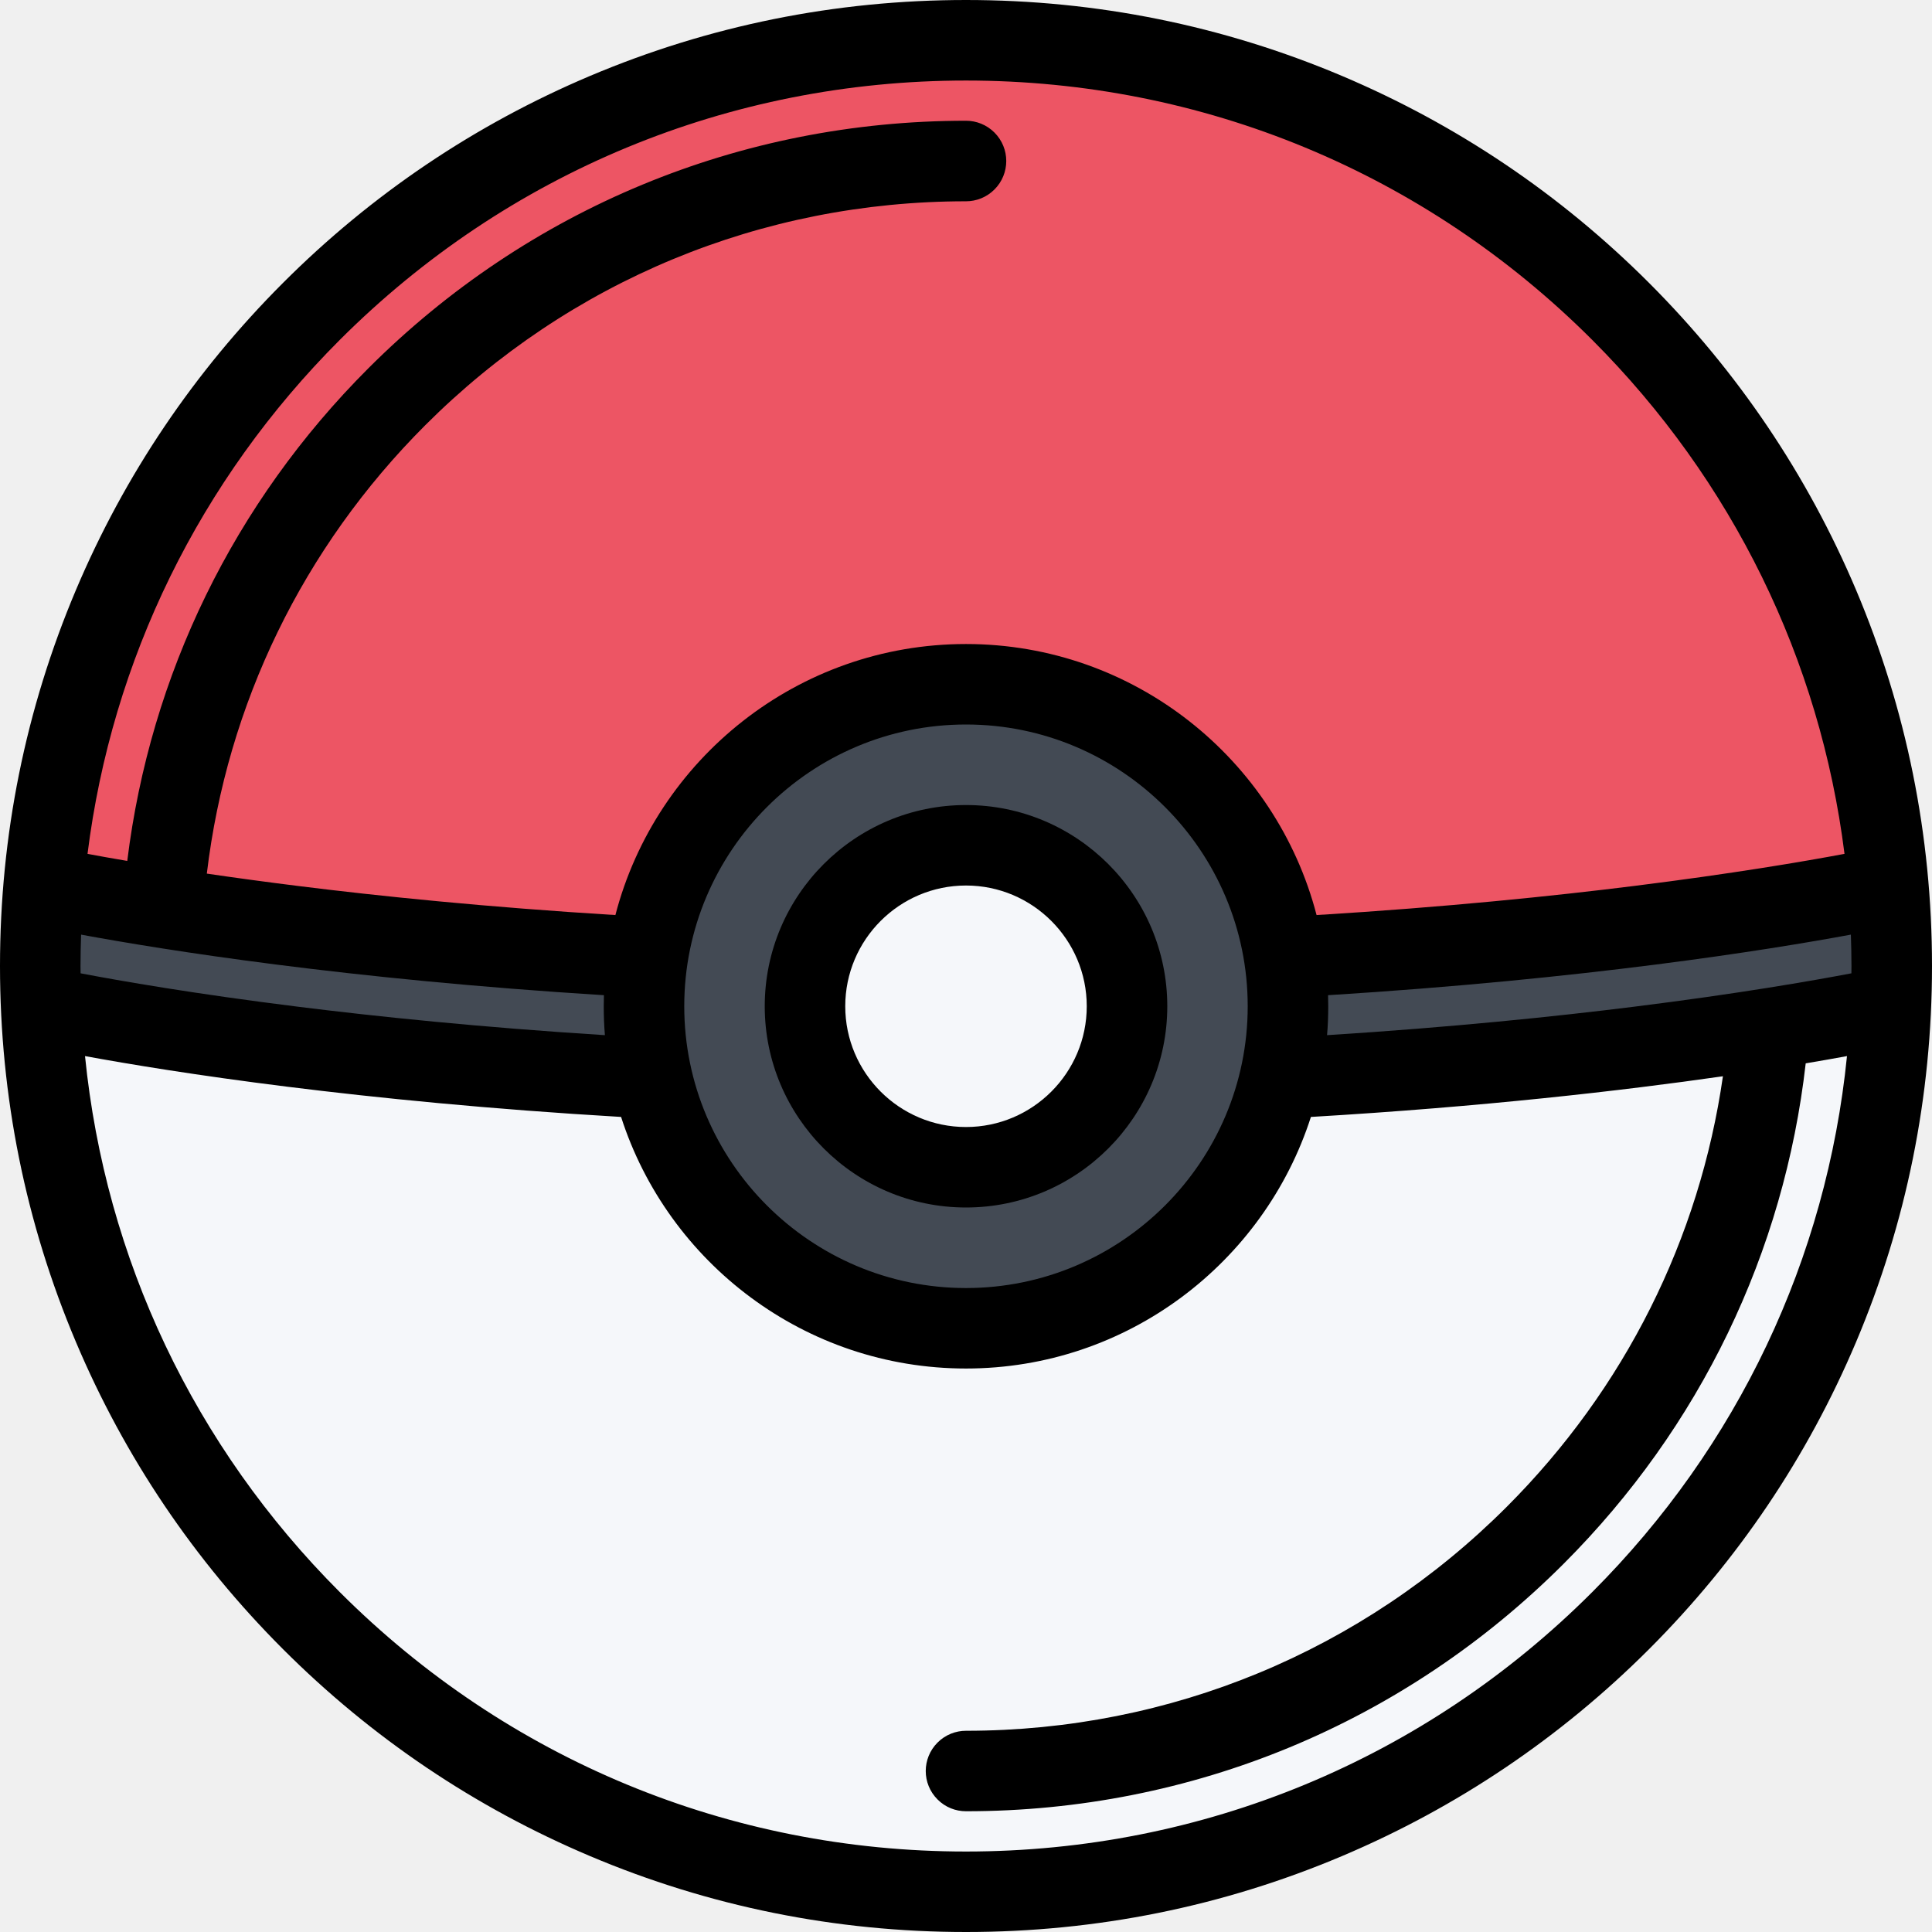
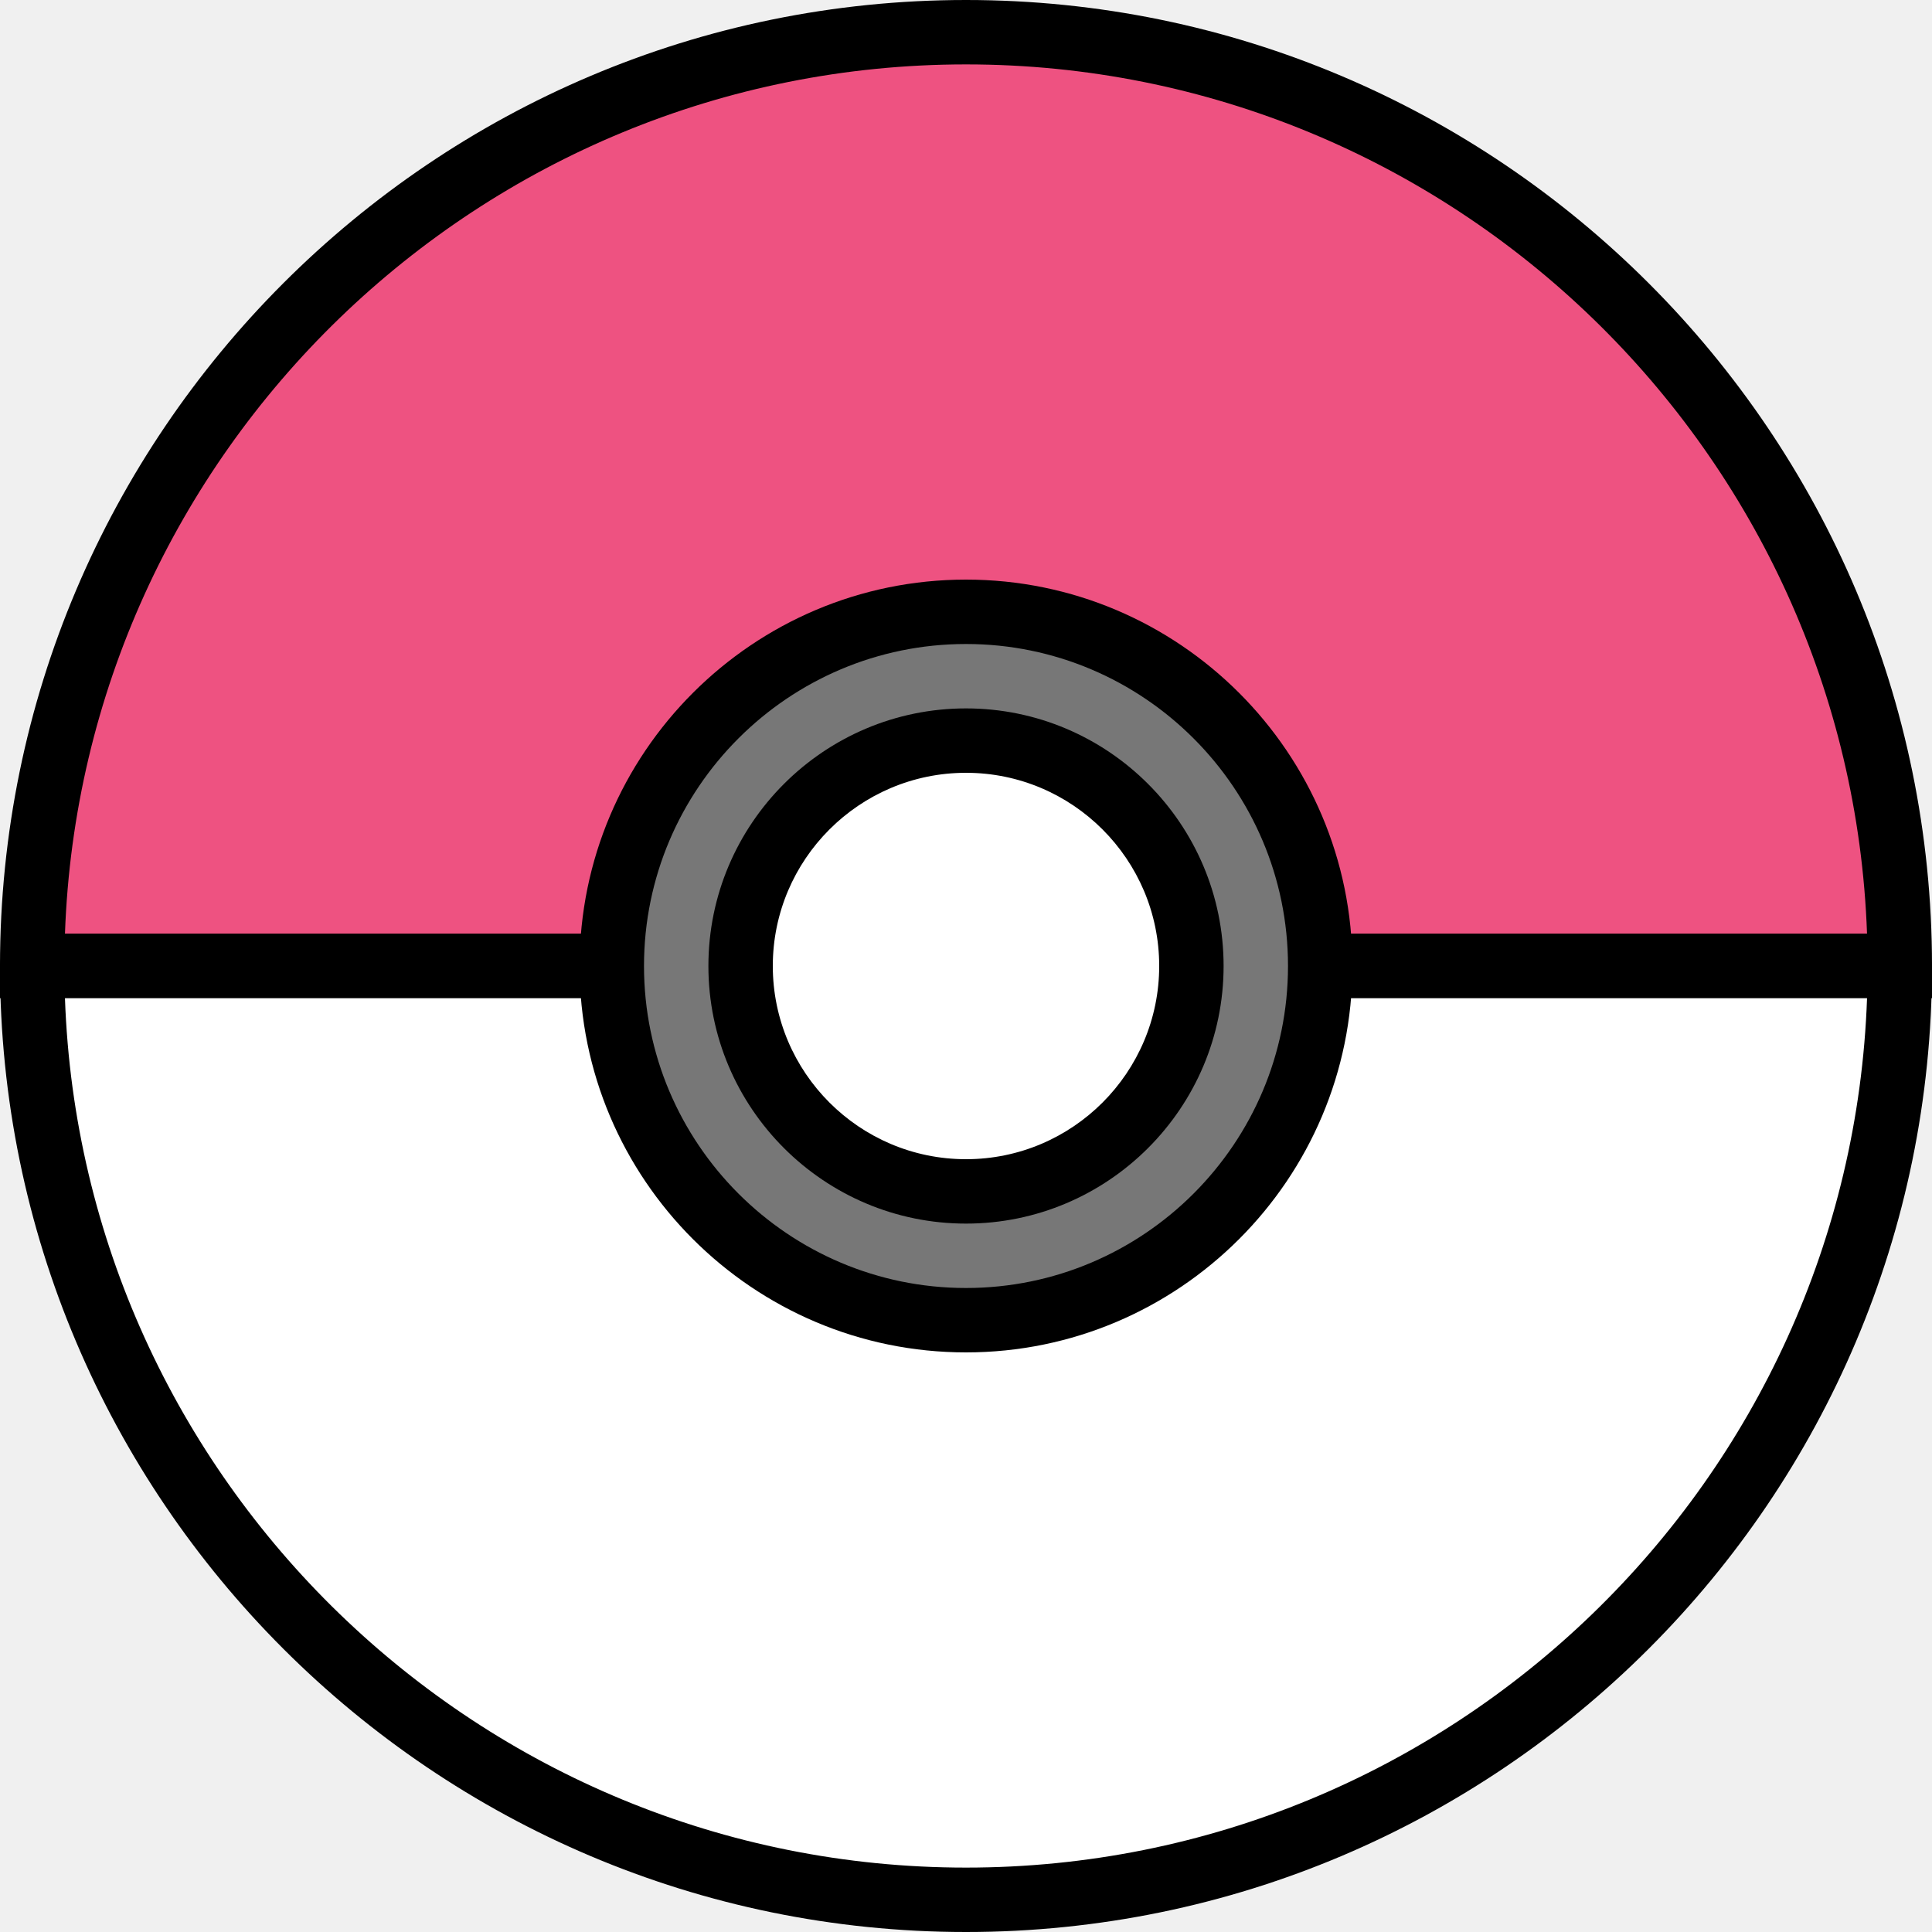
- <svg xmlns="http://www.w3.org/2000/svg" version="1.1" id="Layer_1" x="0px" y="0px" viewBox="0 0 511.99 511.99" style="enable-background:new 0 0 511.99 511.99;" xml:space="preserve">
-   <polygon style="fill:#ED5564;" points="493.991,200.996 478.991,149.497 437.991,89.998 384.493,45.999 319.493,19.999   263.995,13.499 198.996,21.499 128.997,48.999 78.498,87.498 40.499,135.497 18.999,200.496 18.999,236.995 58.498,240.495   168.996,255.995 187.996,210.996 234.995,184.996 262.495,184.996 287.995,188.996 320.993,210.996 347.993,252.495   496.491,235.995 " />
-   <polygon style="fill:#F5F7FA;" points="340.993,288.495 335.993,293.494 319.493,326.993 288.995,346.993 260.245,349.493   235.995,344.993 220.495,339.993 199.996,326.993 187.496,311.994 174.496,288.495 150.497,283.995 75.498,276.495 18.999,271.995   14.999,284.995 40.499,374.493 107.997,451.991 219.495,497.991 304.994,500.491 367.993,478.491 432.991,427.491 482.491,353.493   505.49,266.667 " />
-   <path style="fill:#434A54;" d="M505.49,238.495l-35.999,3l-123.998,18l-8-8l-7.5-17.5l-13.499-26.5l-37.499-19h-23l-43.101,8.719  l-23.398,20.781l-14.5,38h-41.5l-118.497-12l2,22.672l23,4.828l97.92,11.25l34.554,5.375l11.523,27.374l25.5,22.999l23,9.484h45.125  c0,0,29.374-17.984,31.718-19.484c2.328-1.5,31.655-39.998,31.655-39.998l12.5-6.5l130.998-15.328l23.498-7.672L505.49,238.495z" />
-   <path style="fill:#F5F7FA;" d="M296.869,266.557c0,21.844-17.718,39.562-39.562,39.562c-21.851,0-39.562-17.718-39.562-39.562  s17.711-39.562,39.562-39.562C279.151,226.995,296.869,244.714,296.869,266.557z" />
-   <path d="M491.866,156.341c-12.891-30.468-31.344-57.843-54.844-81.358c-23.515-23.515-50.904-41.953-81.373-54.858  C324.087,6.781,290.557,0,255.995,0c-34.554,0-68.085,6.781-99.646,20.125C125.865,33.03,98.482,51.468,74.983,74.983  c-23.507,23.515-41.968,50.89-54.858,81.358C6.773,187.918,0,221.433,0,255.995s6.773,68.092,20.125,99.654  c12.89,30.484,31.351,57.858,54.858,81.373c23.5,23.5,50.882,41.953,81.366,54.844c31.562,13.358,65.092,20.124,99.646,20.124  c34.562,0,68.092-6.766,99.654-20.124c30.469-12.891,57.858-31.344,81.373-54.844c23.5-23.515,41.953-50.889,54.844-81.373  c13.343-31.562,20.124-65.092,20.124-99.654C511.99,221.433,505.209,187.918,491.866,156.341z M490.647,255.995  c0,0.656,0,1.297-0.016,1.938c-10.406,1.984-30.203,5.438-57.672,8.859c-20.765,2.594-48.326,5.453-81.279,7.531  c0.219-2.516,0.312-5.078,0.312-7.656c0-0.984-0.016-1.953-0.047-2.938c68.202-4.234,116.576-11.984,138.545-16.047  C490.585,250.448,490.647,253.214,490.647,255.995z M90.06,90.06c44.328-44.311,103.256-68.717,165.935-68.717  c62.686,0,121.607,24.406,165.935,68.717c37.233,37.25,60.405,84.795,66.874,136.216c-10.812,2.031-29.906,5.281-55.844,8.516  c-21.343,2.672-49.873,5.609-84.061,7.703c-10.734-41.28-48.312-71.827-92.904-71.827c-44.585,0-82.17,30.546-92.913,71.827  c-34.179-2.094-62.709-5.031-84.045-7.703c-8.906-1.109-16.992-2.219-24.227-3.281c5.367-44.859,25.437-86.374,57.882-118.826  c38.274-38.265,89.171-59.343,143.303-59.343l0,0c2.727,0,5.461-1.046,7.539-3.125c4.172-4.172,4.172-10.922,0-15.094  c-2.078-2.078-4.812-3.125-7.539-3.125l0,0l0,0l0,0c-59.835,0-116.084,23.312-158.388,65.608  C61.936,133.277,39.795,178.87,33.725,228.15c-4.094-0.688-7.617-1.328-10.531-1.875C29.647,174.856,52.827,127.31,90.06,90.06z   M330.649,266.667c0,41.171-33.483,74.67-74.654,74.67s-74.663-33.499-74.663-74.67s33.491-74.671,74.663-74.671  C297.166,191.996,330.649,225.495,330.649,266.667z M21.335,255.995c0-2.781,0.062-5.547,0.156-8.312  c21.968,4.062,70.35,11.812,138.552,16.047c-0.031,0.984-0.047,1.953-0.047,2.938c0,2.578,0.102,5.141,0.305,7.656  c-32.944-2.078-60.506-4.938-81.264-7.531c-27.484-3.422-47.273-6.875-57.679-8.859C21.351,257.292,21.335,256.651,21.335,255.995z   M421.93,421.93c-44.328,44.327-103.249,68.733-165.935,68.733c-62.679,0-121.607-24.406-165.935-68.733  c-38.64-38.64-62.14-88.405-67.53-142.06c22.937,4.219,72.53,12.03,142.06,16.124c12.422,38.64,48.702,66.671,91.405,66.671  c42.702,0,78.982-28.031,91.404-66.671c45.594-2.688,82.623-6.968,109.186-10.78c-6.188,43.029-25.984,82.779-57.28,114.091  c-38.28,38.28-89.186,59.358-143.31,59.358l0,0c-2.727,0-5.461,1.047-7.539,3.125c-4.172,4.172-4.172,10.922,0,15.078  c2.078,2.094,4.812,3.125,7.539,3.125c59.843,0,116.092-23.297,158.388-65.593c36.171-36.187,58.437-82.53,64.14-132.606  c4.141-0.703,7.781-1.328,10.938-1.922C484.069,333.524,460.569,383.29,421.93,421.93z" />
-   <path d="M255.995,213.339c-29.406,0-53.335,23.922-53.335,53.328c0,29.405,23.929,53.326,53.335,53.326s53.343-23.921,53.343-53.326  C309.338,237.261,285.401,213.339,255.995,213.339z M255.995,298.666c-17.648,0-32-14.358-32-31.999s14.351-32,32-32  c17.641,0,32,14.359,32,32S273.636,298.666,255.995,298.666z" />
+ <svg xmlns="http://www.w3.org/2000/svg" version="1.1" id="Capa_1" x="0px" y="0px" viewBox="0 0 204.8 204.8" style="enable-background:new 0 0 204.8 204.8;" xml:space="preserve">
+   <path style="fill:#EE5281;" d="M201.387,102.4c0-54.67-44.317-98.987-98.987-98.987S3.413,47.73,3.413,102.4H201.387z" />
+   <path d="M204.8,105.813H0V102.4C0,45.937,45.937,0,102.4,0s102.4,45.937,102.4,102.4V105.813z M6.886,98.987h191.027  c-1.802-51.127-43.955-92.16-95.514-92.16S8.689,47.86,6.886,98.987z" />
+   <path style="fill:#FFFFFF;" d="M201.387,102.4c0,54.67-44.317,98.987-98.987,98.987S3.413,157.07,3.413,102.4H201.387z" />
+   <path d="M102.4,204.8C45.937,204.8,0,158.863,0,102.4c0-1.884,1.529-3.413,3.413-3.413h197.973c1.884,0,3.413,1.529,3.413,3.413  C204.8,158.863,158.863,204.8,102.4,204.8z M6.886,105.813c1.802,51.127,43.955,92.16,95.514,92.16s93.711-41.033,95.514-92.16  H6.886z" />
+   <circle style="fill:#777777;" cx="102.4" cy="102.4" r="37.547" />
+   <path d="M102.4,143.36c-22.586,0-40.96-18.374-40.96-40.96s18.374-40.96,40.96-40.96s40.96,18.374,40.96,40.96  S124.986,143.36,102.4,143.36z M102.4,68.267c-18.821,0-34.133,15.312-34.133,34.133s15.312,34.133,34.133,34.133  s34.133-15.312,34.133-34.133S121.221,68.267,102.4,68.267z" />
+   <circle style="fill:#FFFFFF;" cx="102.4" cy="102.4" r="23.893" />
+   <path d="M102.4,129.707c-15.056,0-27.307-12.25-27.307-27.307s12.25-27.307,27.307-27.307s27.307,12.25,27.307,27.307  S117.456,129.707,102.4,129.707z M102.4,81.92c-11.293,0-20.48,9.187-20.48,20.48s9.187,20.48,20.48,20.48s20.48-9.187,20.48-20.48  S113.693,81.92,102.4,81.92z" />
</svg>
